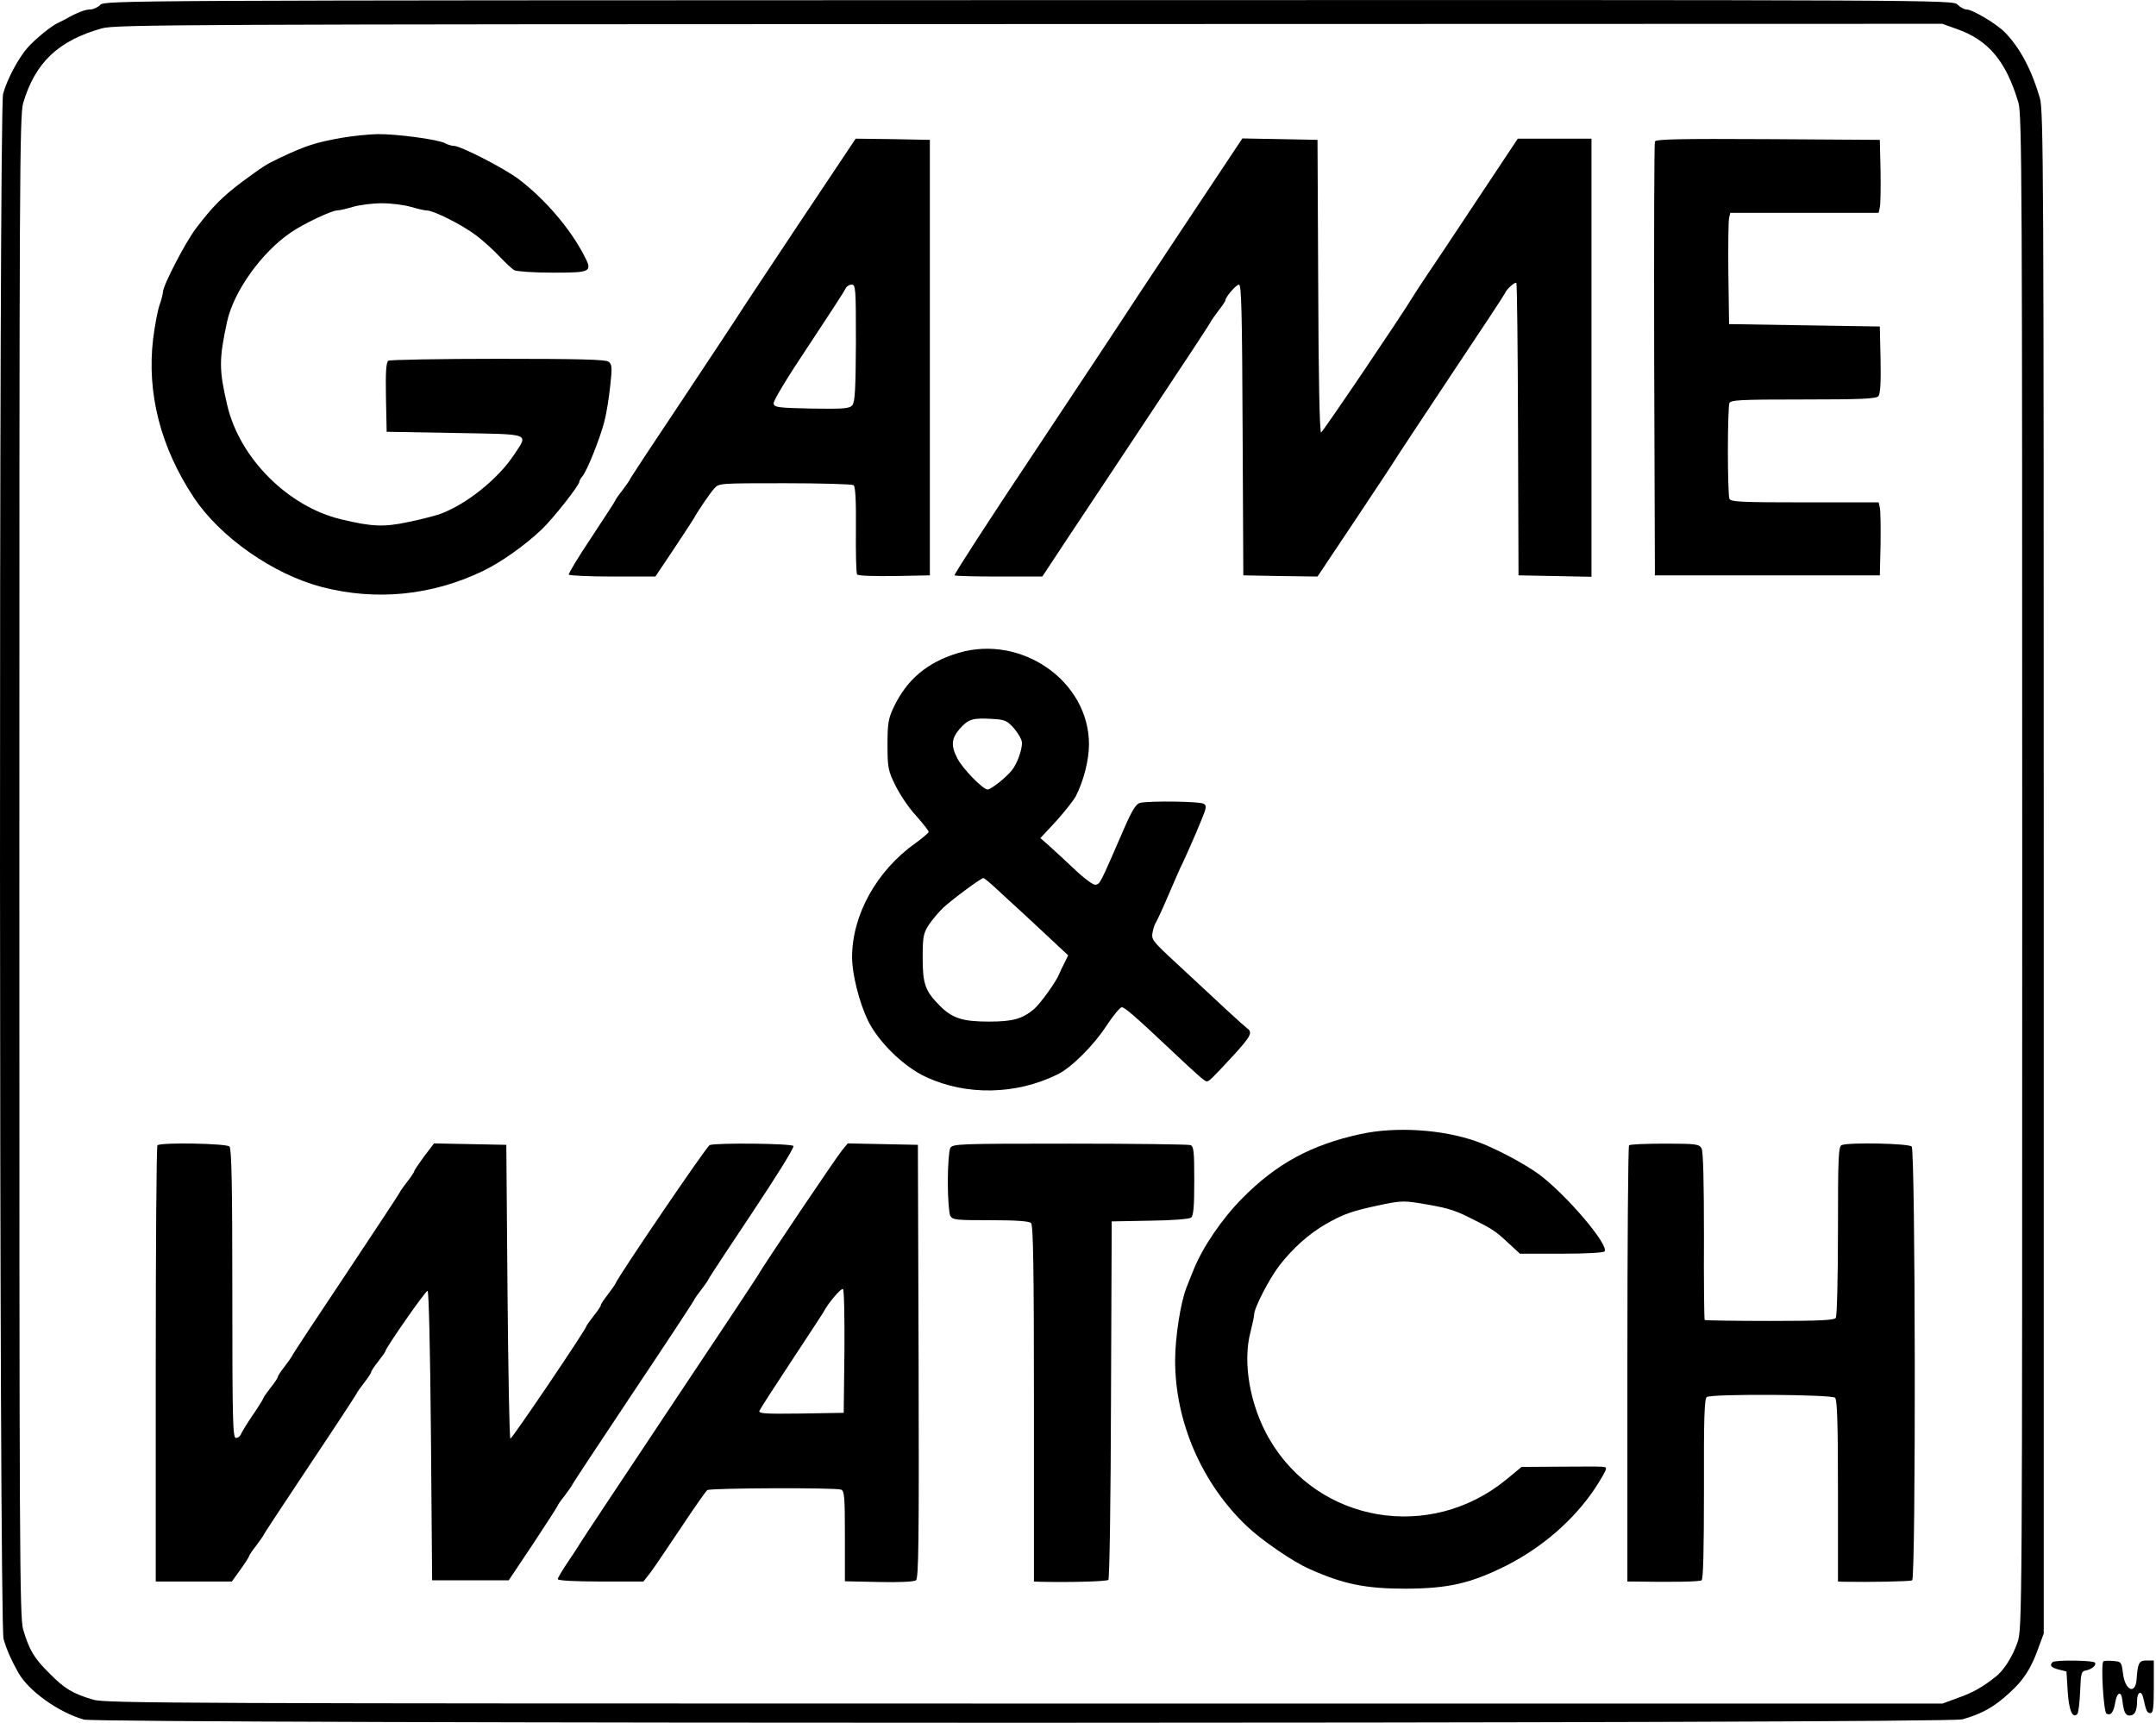
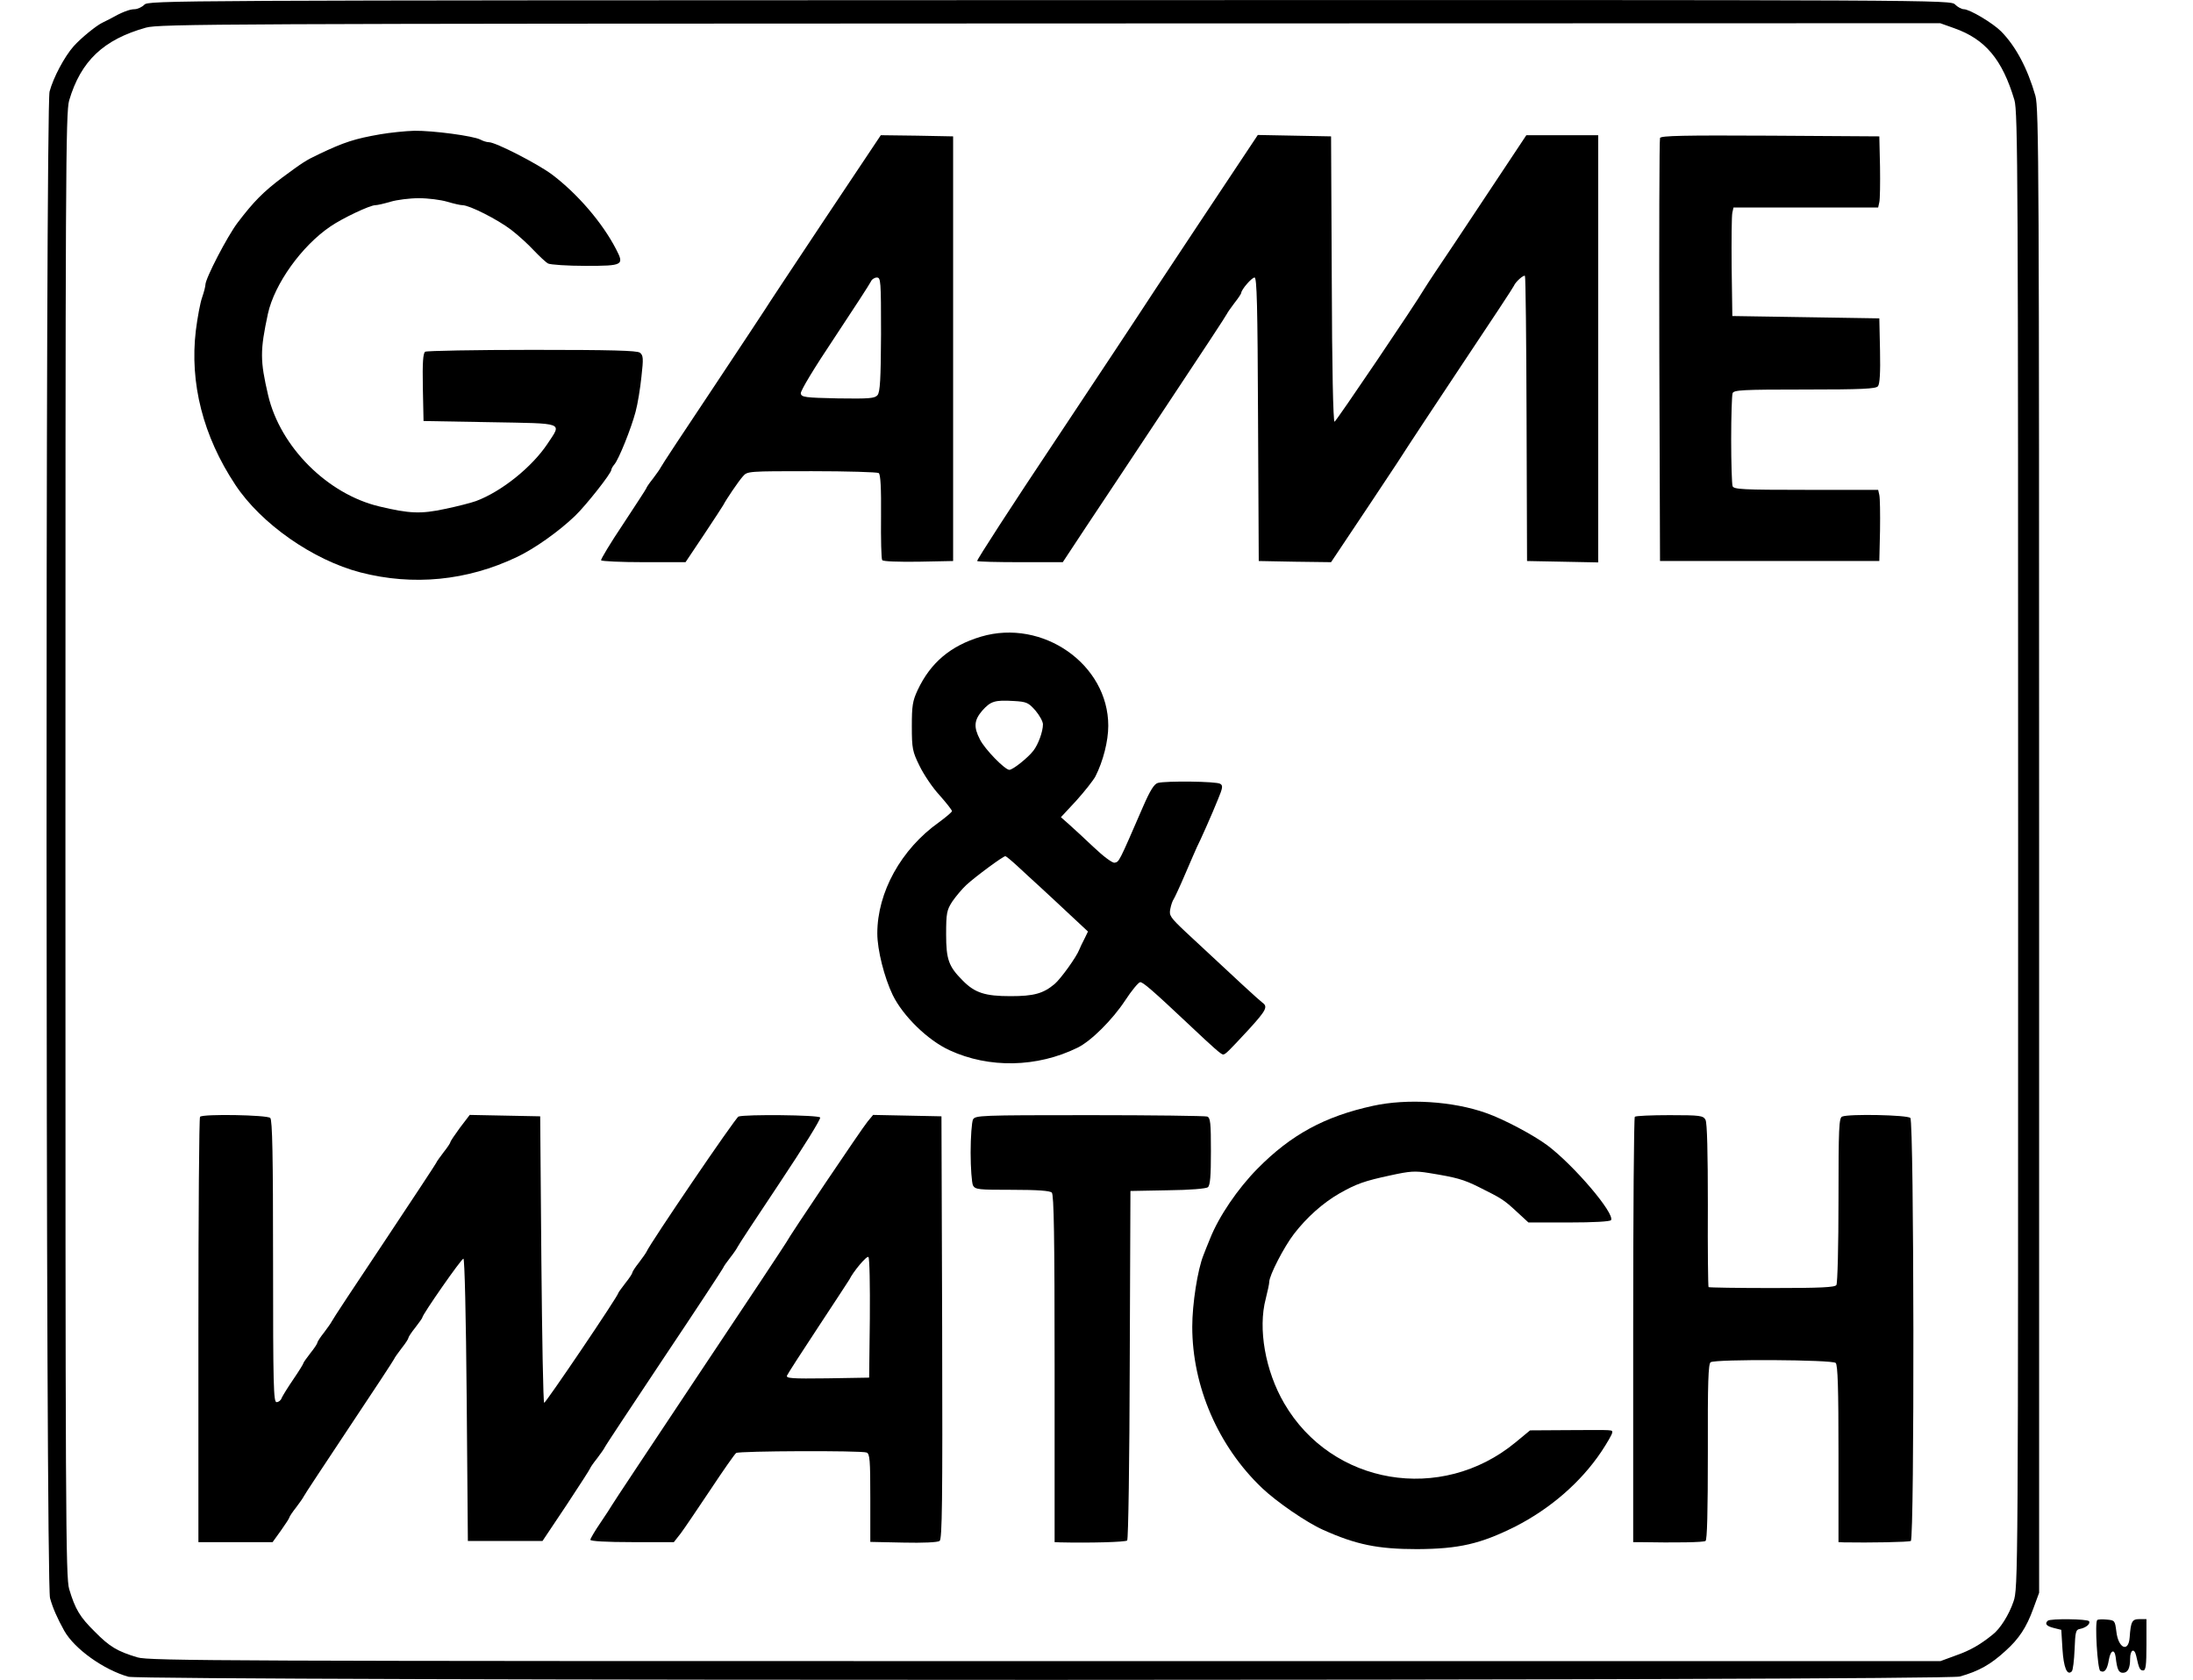
- <svg xmlns="http://www.w3.org/2000/svg" version="1.1" id="Layer_1" x="0px" y="0px" viewBox="143.7 37 901 720" xml:space="preserve" width="901" height="720">
+ <svg xmlns="http://www.w3.org/2000/svg" version="1.1" id="Layer_1" x="0px" y="0px" viewBox="143.7 37 940 720" xml:space="preserve" width="940" height="720">
  <defs id="defs33" />
-   <g transform="matrix(0.1,0,0,-0.1,-790.5802,720)" id="g3">
-     <path d="m 9761.7,6809.5 c -10,-10 -29,-19 -42,-19 -21,0 -55,-13 -106,-42 -8,-4 -22,-11 -30,-15 -25,-11 -93,-66 -125,-102 -39,-44 -87,-134 -103,-194 -18,-71 -17,-6392 2,-6457 12,-43 31,-86 61,-140 44,-78 169,-167 275,-197 68,-18 7785,-18 7850,1 82,23 133,52 196,110 58,52 90,101 119,181 l 25,68 0,3180 c 0,2900 -1,3185 -16,3236 -34,118 -84,212 -147,276 -36,36 -135,95 -160,95 -9,0 -26,9 -37,20 -20,20 -33,20 -3882,19 -3794,-1 -3863,-1 -3880,-20 z m 7757,-100 c 134,-47 207,-134 259,-308 15,-48 16,-344 16,-3216 0,-3136 0,-3162 -20,-3220 -19,-56 -57,-117 -90,-142 -52,-42 -95,-67 -155,-88 l -68,-25 -3837,0 c -3504,0 -3842,1 -3891,16 -87,26 -120,46 -183,110 -64,63 -84,96 -110,183 -15,49 -16,331 -16,3189 0,2875 1,3140 16,3191 50,169 147,261 329,312 56,16 329,17 3875,18 l 3816,1 59,-21 z" id="path5" />
+   <g transform="matrix(0.1,0,0,-0.1,-770.6251,719.9977)" id="g3">
+     <path d="m 9761.7,6809.5 c -10,-10 -29,-19 -42,-19 -21,0 -55,-13 -106,-42 -8,-4 -22,-11 -30,-15 -25,-11 -93,-66 -125,-102 -39,-44 -87,-134 -103,-194 -18,-71 -17,-6392 2,-6457 12,-43 31,-86 61,-140 44,-78 169,-167 275,-197 68,-18 7785,-18 7850,1 82,23 133,52 196,110 58,52 90,101 119,181 l 25,68 v 3180 c 0,2900 -1,3185 -16,3236 -34,118 -84,212 -147,276 -36,36 -135,95 -160,95 -9,0 -26,9 -37,20 -20,20 -33,20 -3882,19 -3794,-1 -3863,-1 -3880,-20 z m 7757,-100 c 134,-47 207,-134 259,-308 15,-48 16,-344 16,-3216 0,-3136 0,-3162 -20,-3220 -19,-56 -57,-117 -90,-142 -52,-42 -95,-67 -155,-88 l -68,-25 h -3837 c -3504,0 -3842,1 -3891,16 -87,26 -120,46 -183,110 -64,63 -84,96 -110,183 -15,49 -16,331 -16,3189 0,2875 1,3140 16,3191 50,169 147,261 329,312 56,16 329,17 3875,18 l 3816,1 z" id="path5" />
    <path d="m 10773.7,6254.5 c -109,-19 -154,-33 -265,-86 -55,-26 -68,-35 -155,-99 -82,-62 -122,-102 -192,-194 -44,-58 -138,-239 -138,-266 0,-7 -6,-31 -14,-54 -8,-22 -20,-86 -27,-142 -27,-225 31,-453 169,-661 110,-167 333,-323 537,-376 225,-58 456,-36 670,66 76,36 179,109 249,176 47,45 156,183 156,198 0,4 6,15 13,23 19,22 72,154 91,226 9,33 20,101 25,150 9,79 8,92 -7,103 -12,9 -120,12 -461,12 -245,0 -452,-4 -459,-8 -9,-7 -12,-44 -10,-153 l 3,-144 285,-5 c 325,-6 308,1 246,-93 -66,-99 -196,-204 -306,-245 -19,-7 -80,-23 -134,-34 -103,-22 -151,-20 -281,11 -222,53 -424,255 -476,476 -35,150 -35,191 -1,350 28,127 144,290 268,374 51,35 169,91 192,91 9,0 39,7 66,15 27,8 81,15 121,15 40,0 94,-7 121,-15 27,-8 57,-15 66,-15 30,0 150,-61 208,-105 30,-23 74,-63 97,-88 24,-25 51,-51 62,-57 11,-5 82,-10 161,-10 161,0 166,3 130,72 -59,114 -166,238 -275,320 -62,46 -241,138 -270,138 -9,0 -25,5 -36,11 -30,16 -204,39 -283,38 -39,-1 -105,-8 -146,-15 z" id="path7" />
-     <path d="m 12673.7,5883.5 c -135,-203 -247,-372 -250,-378 -3,-5 -104,-158 -225,-340 -121,-181 -222,-334 -224,-340 -2,-5 -17,-26 -32,-46 -16,-20 -29,-39 -29,-42 0,-2 -45,-71 -99,-153 -55,-82 -97,-152 -95,-156 3,-4 85,-8 184,-8 l 178,0 79,118 c 43,64 80,122 83,127 11,22 65,102 84,123 19,22 22,22 295,22 152,0 281,-4 287,-8 8,-5 11,-64 10,-185 -1,-98 1,-183 5,-188 3,-6 68,-8 155,-7 l 149,3 0,910 0,910 -155,3 -155,2 -245,-367 z m 246,-486 c -1,-193 -4,-247 -15,-261 -12,-14 -34,-16 -170,-14 -141,3 -156,5 -159,21 -2,11 58,110 145,240 81,122 151,230 155,239 4,10 16,18 26,18 17,0 18,-13 18,-243 z" id="path9" />
-     <path d="m 14276.7,5863.5 c -142,-214 -259,-391 -261,-395 -2,-3 -157,-238 -346,-522 -189,-283 -341,-518 -338,-521 3,-3 87,-5 186,-5 l 181,0 101,153 c 56,83 213,321 350,527 137,206 251,379 253,385 2,5 17,26 32,46 16,20 29,40 29,43 0,14 45,66 57,66 10,0 13,-116 15,-607 l 3,-608 155,-3 155,-2 165,247 c 91,136 167,252 170,258 3,5 104,158 225,340 121,181 222,334 224,340 6,16 42,48 47,42 3,-3 6,-279 7,-613 l 2,-609 153,-3 152,-3 0,916 0,915 -154,0 -154,0 -174,-262 c -96,-145 -192,-289 -214,-321 -21,-32 -44,-66 -49,-75 -43,-73 -378,-568 -385,-570 -6,-2 -11,234 -12,610 l -3,613 -157,3 -157,3 -258,-388 z" id="path11" />
-     <path d="m 16258.7,6238.5 c -3,-7 -4,-418 -3,-913 l 3,-900 470,0 470,0 3,130 c 1,72 0,140 -3,153 l -5,22 -309,0 c -272,0 -310,2 -315,16 -3,9 -6,98 -6,199 0,101 3,190 6,199 5,14 42,16 309,16 246,0 305,3 314,14 8,9 11,59 9,152 l -3,139 -315,5 -315,5 -3,210 c -1,116 0,220 3,233 l 5,22 310,0 310,0 5,23 c 3,12 4,81 3,152 l -3,130 -468,3 c -369,2 -469,0 -472,-10 z" id="path13" />
+     <path d="m 12673.7,5883.5 c -135,-203 -247,-372 -250,-378 -3,-5 -104,-158 -225,-340 -121,-181 -222,-334 -224,-340 -2,-5 -17,-26 -32,-46 -16,-20 -29,-39 -29,-42 0,-2 -45,-71 -99,-153 -55,-82 -97,-152 -95,-156 3,-4 85,-8 184,-8 h 178 l 79,118 c 43,64 80,122 83,127 11,22 65,102 84,123 19,22 22,22 295,22 152,0 281,-4 287,-8 8,-5 11,-64 10,-185 -1,-98 1,-183 5,-188 3,-6 68,-8 155,-7 l 149,3 v 910 910 l -155,3 -155,2 z m 246,-486 c -1,-193 -4,-247 -15,-261 -12,-14 -34,-16 -170,-14 -141,3 -156,5 -159,21 -2,11 58,110 145,240 81,122 151,230 155,239 4,10 16,18 26,18 17,0 18,-13 18,-243 z" id="path9" />
+     <path d="m 14276.7,5863.5 c -142,-214 -259,-391 -261,-395 -2,-3 -157,-238 -346,-522 -189,-283 -341,-518 -338,-521 3,-3 87,-5 186,-5 h 181 l 101,153 c 56,83 213,321 350,527 137,206 251,379 253,385 2,5 17,26 32,46 16,20 29,40 29,43 0,14 45,66 57,66 10,0 13,-116 15,-607 l 3,-608 155,-3 155,-2 165,247 c 91,136 167,252 170,258 3,5 104,158 225,340 121,181 222,334 224,340 6,16 42,48 47,42 3,-3 6,-279 7,-613 l 2,-609 153,-3 152,-3 v 916 915 h -154 -154 l -174,-262 c -96,-145 -192,-289 -214,-321 -21,-32 -44,-66 -49,-75 -43,-73 -378,-568 -385,-570 -6,-2 -11,234 -12,610 l -3,613 -157,3 -157,3 z" id="path11" />
+     <path d="m 16258.7,6238.5 c -3,-7 -4,-418 -3,-913 l 3,-900 h 470 470 l 3,130 c 1,72 0,140 -3,153 l -5,22 h -309 c -272,0 -310,2 -315,16 -3,9 -6,98 -6,199 0,101 3,190 6,199 5,14 42,16 309,16 246,0 305,3 314,14 8,9 11,59 9,152 l -3,139 -315,5 -315,5 -3,210 c -1,116 0,220 3,233 l 5,22 h 310 310 l 5,23 c 3,12 4,81 3,152 l -3,130 -468,3 c -369,2 -469,0 -472,-10 z" id="path13" />
    <path d="m 13348.7,4101.5 c -131,-39 -217,-112 -272,-229 -22,-47 -25,-68 -25,-156 0,-95 3,-108 33,-169 18,-37 56,-94 86,-126 29,-33 53,-63 53,-68 0,-4 -26,-26 -56,-48 -162,-115 -264,-300 -264,-476 0,-71 30,-189 66,-264 44,-90 150,-194 244,-237 169,-78 375,-74 548,11 58,28 150,120 204,202 28,43 58,79 65,79 12,0 53,-35 208,-181 108,-102 139,-129 147,-129 10,0 21,11 110,107 75,82 83,98 59,115 -16,12 -102,91 -328,302 -68,64 -73,72 -67,100 3,17 10,36 14,41 4,6 27,55 50,109 23,54 46,106 50,115 13,25 64,139 90,204 21,50 22,60 10,67 -16,11 -232,13 -267,4 -16,-4 -33,-31 -64,-102 -105,-242 -102,-236 -122,-240 -9,-2 -48,27 -89,66 -40,38 -88,82 -107,99 l -34,30 66,71 c 36,40 73,87 82,104 33,65 55,151 55,217 0,263 -281,460 -545,382 z m 233,-317 c 17,-20 32,-47 32,-59 0,-31 -20,-86 -41,-113 -23,-30 -88,-82 -103,-82 -19,0 -105,88 -126,130 -28,54 -25,83 10,124 36,40 53,46 135,41 55,-3 63,-7 93,-41 z m -78,-666 c 25,-23 70,-65 100,-92 30,-28 89,-82 129,-120 l 74,-69 -15,-31 c -9,-17 -19,-38 -22,-46 -12,-32 -80,-126 -106,-148 -49,-41 -89,-52 -189,-52 -109,0 -153,14 -205,67 -60,60 -71,90 -71,198 0,91 3,104 26,140 15,22 42,54 60,71 39,36 158,124 168,124 3,0 26,-19 51,-42 z" id="path15" />
-     <path d="m 15028.7,2090.5 c -207,-45 -352,-124 -495,-269 -85,-86 -166,-205 -204,-301 -10,-25 -23,-56 -28,-70 -25,-62 -48,-209 -48,-307 0,-255 111,-512 299,-691 62,-59 191,-148 261,-179 142,-64 236,-83 404,-83 179,1 271,22 421,97 149,76 280,189 368,320 26,39 47,76 47,82 0,13 15,12 -188,11 l -164,-1 -63,-52 c -318,-262 -787,-183 -991,168 -81,139 -113,320 -79,448 8,32 15,64 15,72 0,28 63,150 106,206 55,71 123,132 194,173 74,42 108,54 220,78 83,18 104,20 165,10 117,-19 147,-27 215,-61 96,-48 105,-53 160,-104 l 51,-47 174,0 c 105,0 176,4 180,10 17,28 -157,233 -272,320 -59,44 -186,112 -263,139 -143,51 -339,63 -485,31 z" id="path17" />
-     <path d="m 10000.7,2043.5 c -4,-3 -7,-415 -7,-915 l 0,-908 159,0 159,0 36,50 c 20,28 36,53 36,56 0,3 13,23 29,43 15,20 30,41 32,46 2,6 90,138 194,295 105,157 192,290 194,295 2,6 17,26 32,46 16,20 29,40 29,44 0,4 13,24 30,45 16,21 30,40 30,43 0,12 167,252 176,252 5,0 11,-244 14,-605 l 5,-605 160,0 160,0 103,154 c 56,85 102,156 102,159 0,2 13,21 29,41 15,20 30,41 32,46 2,6 117,179 254,385 138,206 252,380 254,385 2,6 16,26 31,45 15,19 29,40 31,45 2,6 84,130 182,277 98,147 176,272 172,278 -7,11 -322,14 -350,4 -13,-5 -380,-545 -394,-579 -2,-5 -17,-26 -32,-46 -16,-20 -29,-40 -29,-44 0,-4 -13,-24 -30,-45 -16,-21 -30,-40 -30,-42 0,-12 -312,-473 -318,-471 -4,2 -9,279 -12,615 l -5,613 -151,3 -151,3 -42,-55 c -22,-30 -41,-58 -41,-62 0,-3 -13,-23 -29,-43 -15,-20 -30,-40 -32,-46 -2,-5 -103,-158 -224,-340 -121,-181 -222,-334 -224,-340 -2,-5 -17,-26 -32,-46 -16,-20 -29,-40 -29,-44 0,-4 -13,-24 -30,-45 -16,-21 -30,-40 -30,-43 0,-3 -19,-34 -43,-69 -24,-35 -46,-71 -50,-80 -3,-10 -13,-18 -22,-18 -13,0 -15,68 -15,603 0,456 -3,606 -12,615 -13,13 -289,18 -301,5 z" id="path19" />
-     <path d="m 12861.7,2022.5 c -22,-26 -336,-492 -348,-517 -3,-6 -171,-260 -375,-565 -203,-305 -372,-559 -374,-564 -2,-4 -23,-37 -47,-72 -24,-35 -44,-69 -44,-74 0,-6 68,-10 179,-10 l 179,0 29,37 c 16,21 73,106 128,188 55,83 104,153 110,157 12,9 536,11 559,2 14,-5 16,-32 16,-195 l 0,-188 142,-3 c 83,-2 147,1 155,7 11,8 13,163 11,915 l -3,905 -146,3 -147,3 -24,-29 z m 10,-843 -3,-254 -179,-3 c -154,-2 -178,0 -173,12 4,9 64,102 134,208 70,106 130,198 133,203 17,35 75,104 82,97 5,-5 7,-123 6,-263 z" id="path21" />
-     <path d="m 13313.7,2031.5 c -5,-11 -10,-74 -10,-141 0,-67 5,-130 10,-141 10,-18 23,-19 168,-19 110,0 162,-4 170,-12 9,-9 12,-190 12,-755 l 0,-743 23,-1 c 125,-3 281,1 288,8 5,5 10,344 11,753 l 3,745 159,3 c 97,1 165,7 173,13 10,9 13,48 13,154 0,121 -2,144 -16,149 -9,3 -236,6 -504,6 -474,0 -490,-1 -500,-19 z" id="path23" />
-     <path d="m 16150.7,2043.5 c -4,-3 -7,-415 -7,-915 l 0,-908 23,0 c 164,-3 278,-1 287,5 7,4 10,122 10,382 -1,298 2,378 12,384 22,14 522,11 536,-3 9,-9 12,-109 12,-390 l 0,-378 23,-1 c 107,-2 279,1 287,6 16,10 14,1797 -2,1813 -13,13 -262,18 -292,6 -14,-5 -16,-46 -16,-358 0,-193 -4,-357 -9,-364 -6,-10 -66,-13 -276,-13 -147,0 -269,2 -272,4 -2,3 -4,161 -3,351 0,226 -3,353 -10,366 -10,18 -22,20 -154,20 -78,0 -146,-3 -149,-7 z" id="path25" />
+     <path d="m 15028.7,2090.5 c -207,-45 -352,-124 -495,-269 -85,-86 -166,-205 -204,-301 -10,-25 -23,-56 -28,-70 -25,-62 -48,-209 -48,-307 0,-255 111,-512 299,-691 62,-59 191,-148 261,-179 142,-64 236,-83 404,-83 179,1 271,22 421,97 149,76 280,189 368,320 26,39 47,76 47,82 0,13 15,12 -188,11 l -164,-1 -63,-52 c -318,-262 -787,-183 -991,168 -81,139 -113,320 -79,448 8,32 15,64 15,72 0,28 63,150 106,206 55,71 123,132 194,173 74,42 108,54 220,78 83,18 104,20 165,10 117,-19 147,-27 215,-61 96,-48 105,-53 160,-104 l 51,-47 h 174 c 105,0 176,4 180,10 17,28 -157,233 -272,320 -59,44 -186,112 -263,139 -143,51 -339,63 -485,31 z" id="path17" />
+     <path d="m 10000.7,2043.5 c -4,-3 -7,-415 -7,-915 v -908 h 159 159 l 36,50 c 20,28 36,53 36,56 0,3 13,23 29,43 15,20 30,41 32,46 2,6 90,138 194,295 105,157 192,290 194,295 2,6 17,26 32,46 16,20 29,40 29,44 0,4 13,24 30,45 16,21 30,40 30,43 0,12 167,252 176,252 5,0 11,-244 14,-605 l 5,-605 h 160 160 l 103,154 c 56,85 102,156 102,159 0,2 13,21 29,41 15,20 30,41 32,46 2,6 117,179 254,385 138,206 252,380 254,385 2,6 16,26 31,45 15,19 29,40 31,45 2,6 84,130 182,277 98,147 176,272 172,278 -7,11 -322,14 -350,4 -13,-5 -380,-545 -394,-579 -2,-5 -17,-26 -32,-46 -16,-20 -29,-40 -29,-44 0,-4 -13,-24 -30,-45 -16,-21 -30,-40 -30,-42 0,-12 -312,-473 -318,-471 -4,2 -9,279 -12,615 l -5,613 -151,3 -151,3 -42,-55 c -22,-30 -41,-58 -41,-62 0,-3 -13,-23 -29,-43 -15,-20 -30,-40 -32,-46 -2,-5 -103,-158 -224,-340 -121,-181 -222,-334 -224,-340 -2,-5 -17,-26 -32,-46 -16,-20 -29,-40 -29,-44 0,-4 -13,-24 -30,-45 -16,-21 -30,-40 -30,-43 0,-3 -19,-34 -43,-69 -24,-35 -46,-71 -50,-80 -3,-10 -13,-18 -22,-18 -13,0 -15,68 -15,603 0,456 -3,606 -12,615 -13,13 -289,18 -301,5 z" id="path19" />
+     <path d="m 12861.7,2022.5 c -22,-26 -336,-492 -348,-517 -3,-6 -171,-260 -375,-565 -203,-305 -372,-559 -374,-564 -2,-4 -23,-37 -47,-72 -24,-35 -44,-69 -44,-74 0,-6 68,-10 179,-10 h 179 l 29,37 c 16,21 73,106 128,188 55,83 104,153 110,157 12,9 536,11 559,2 14,-5 16,-32 16,-195 v -188 l 142,-3 c 83,-2 147,1 155,7 11,8 13,163 11,915 l -3,905 -146,3 -147,3 z m 10,-843 -3,-254 -179,-3 c -154,-2 -178,0 -173,12 4,9 64,102 134,208 70,106 130,198 133,203 17,35 75,104 82,97 5,-5 7,-123 6,-263 z" id="path21" />
+     <path d="m 13313.7,2031.5 c -5,-11 -10,-74 -10,-141 0,-67 5,-130 10,-141 10,-18 23,-19 168,-19 110,0 162,-4 170,-12 9,-9 12,-190 12,-755 v -743 l 23,-1 c 125,-3 281,1 288,8 5,5 10,344 11,753 l 3,745 159,3 c 97,1 165,7 173,13 10,9 13,48 13,154 0,121 -2,144 -16,149 -9,3 -236,6 -504,6 -474,0 -490,-1 -500,-19 z" id="path23" />
+     <path d="m 16150.7,2043.5 c -4,-3 -7,-415 -7,-915 v -908 h 23 c 164,-3 278,-1 287,5 7,4 10,122 10,382 -1,298 2,378 12,384 22,14 522,11 536,-3 9,-9 12,-109 12,-390 v -378 l 23,-1 c 107,-2 279,1 287,6 16,10 14,1797 -2,1813 -13,13 -262,18 -292,6 -14,-5 -16,-46 -16,-358 0,-193 -4,-357 -9,-364 -6,-10 -66,-13 -276,-13 -147,0 -269,2 -272,4 -2,3 -4,161 -3,351 0,226 -3,353 -10,366 -10,18 -22,20 -154,20 -78,0 -146,-3 -149,-7 z" id="path25" />
    <path d="m 17920.7,-116.5 c -14,-13 -6,-23 26,-31 l 32,-8 5,-82 c 5,-80 20,-116 40,-96 5,5 10,47 12,94 3,76 5,85 23,88 26,5 46,22 39,33 -6,10 -167,12 -177,2 z" id="path27" />
-     <path d="m 18132.7,-113.5 c -11,-11 1,-210 13,-218 18,-10 30,5 37,48 7,41 24,48 29,12 6,-54 13,-68 31,-68 21,0 31,19 31,60 0,39 18,48 26,13 12,-55 16,-63 30,-63 11,0 14,21 14,110 l 0,110 -30,0 c -32,0 -37,-10 -42,-79 -5,-66 -49,-46 -57,26 -6,47 -7,48 -41,51 -20,2 -38,1 -41,-2 z" id="path29" />
+     <path d="m 18132.7,-113.5 c -11,-11 1,-210 13,-218 18,-10 30,5 37,48 7,41 24,48 29,12 6,-54 13,-68 31,-68 21,0 31,19 31,60 0,39 18,48 26,13 12,-55 16,-63 30,-63 11,0 14,21 14,110 v 110 h -30 c -32,0 -37,-10 -42,-79 -5,-66 -49,-46 -57,26 -6,47 -7,48 -41,51 -20,2 -38,1 -41,-2 z" id="path29" />
  </g>
</svg>
